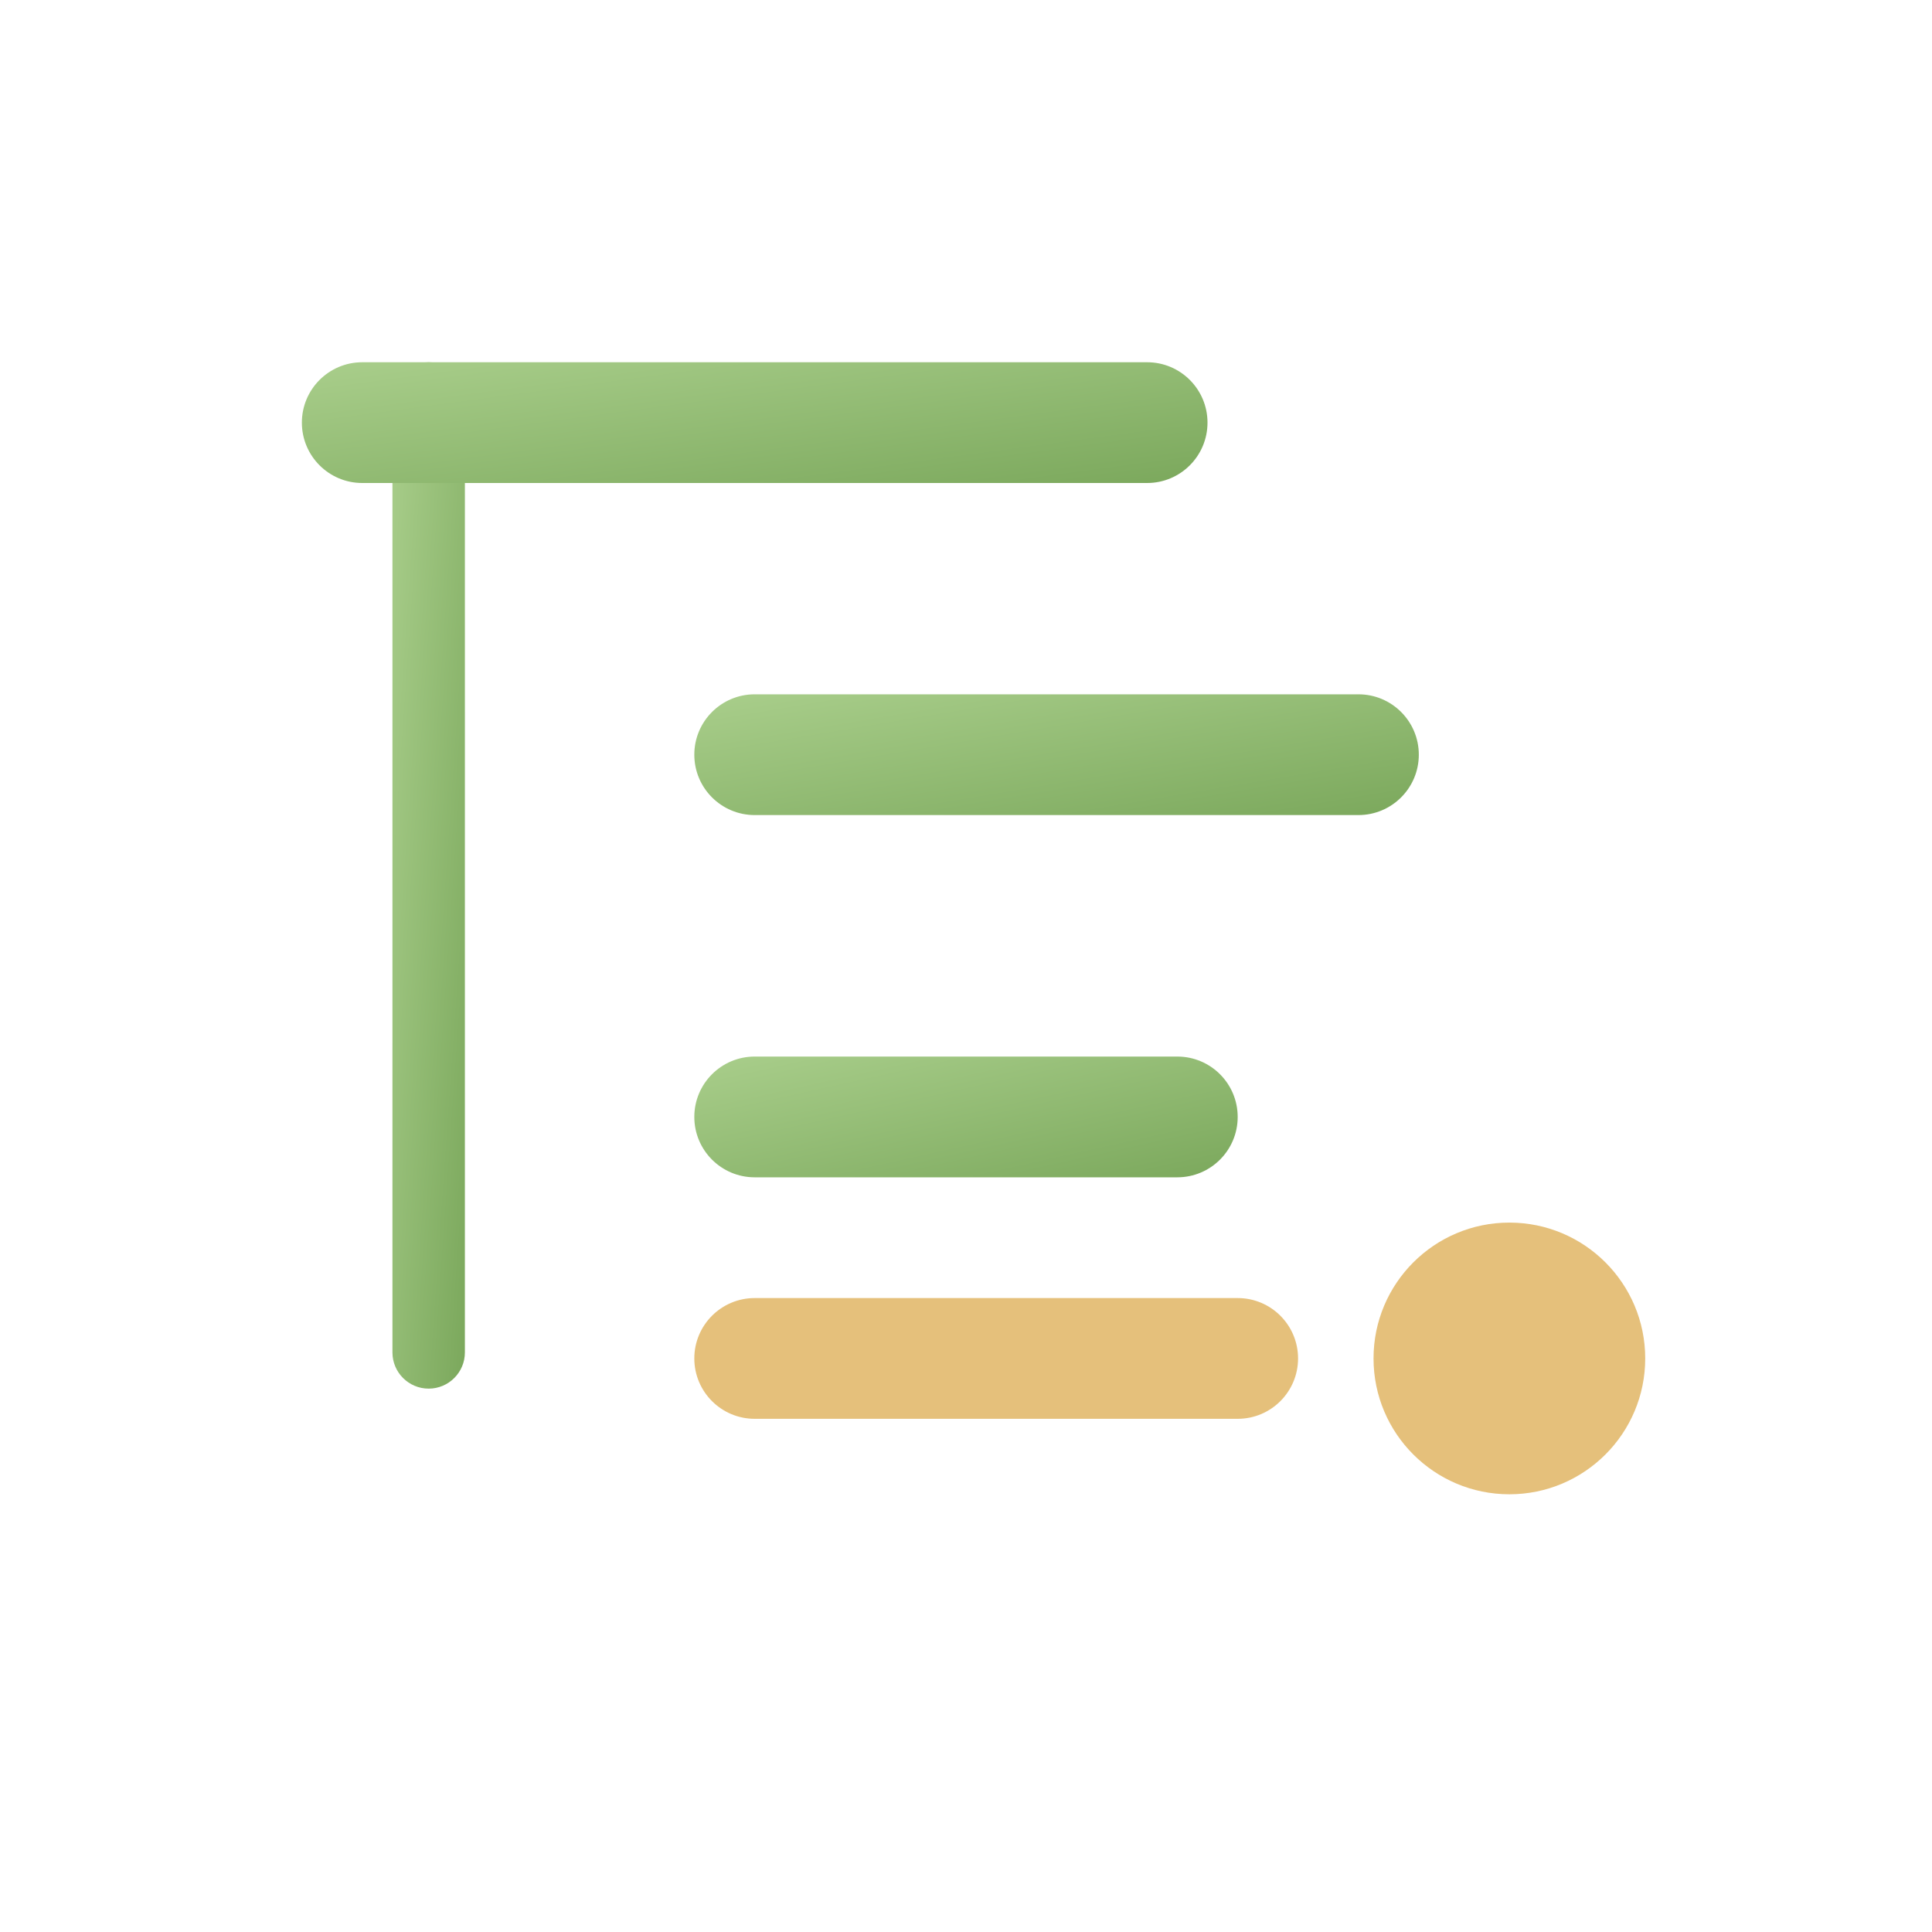
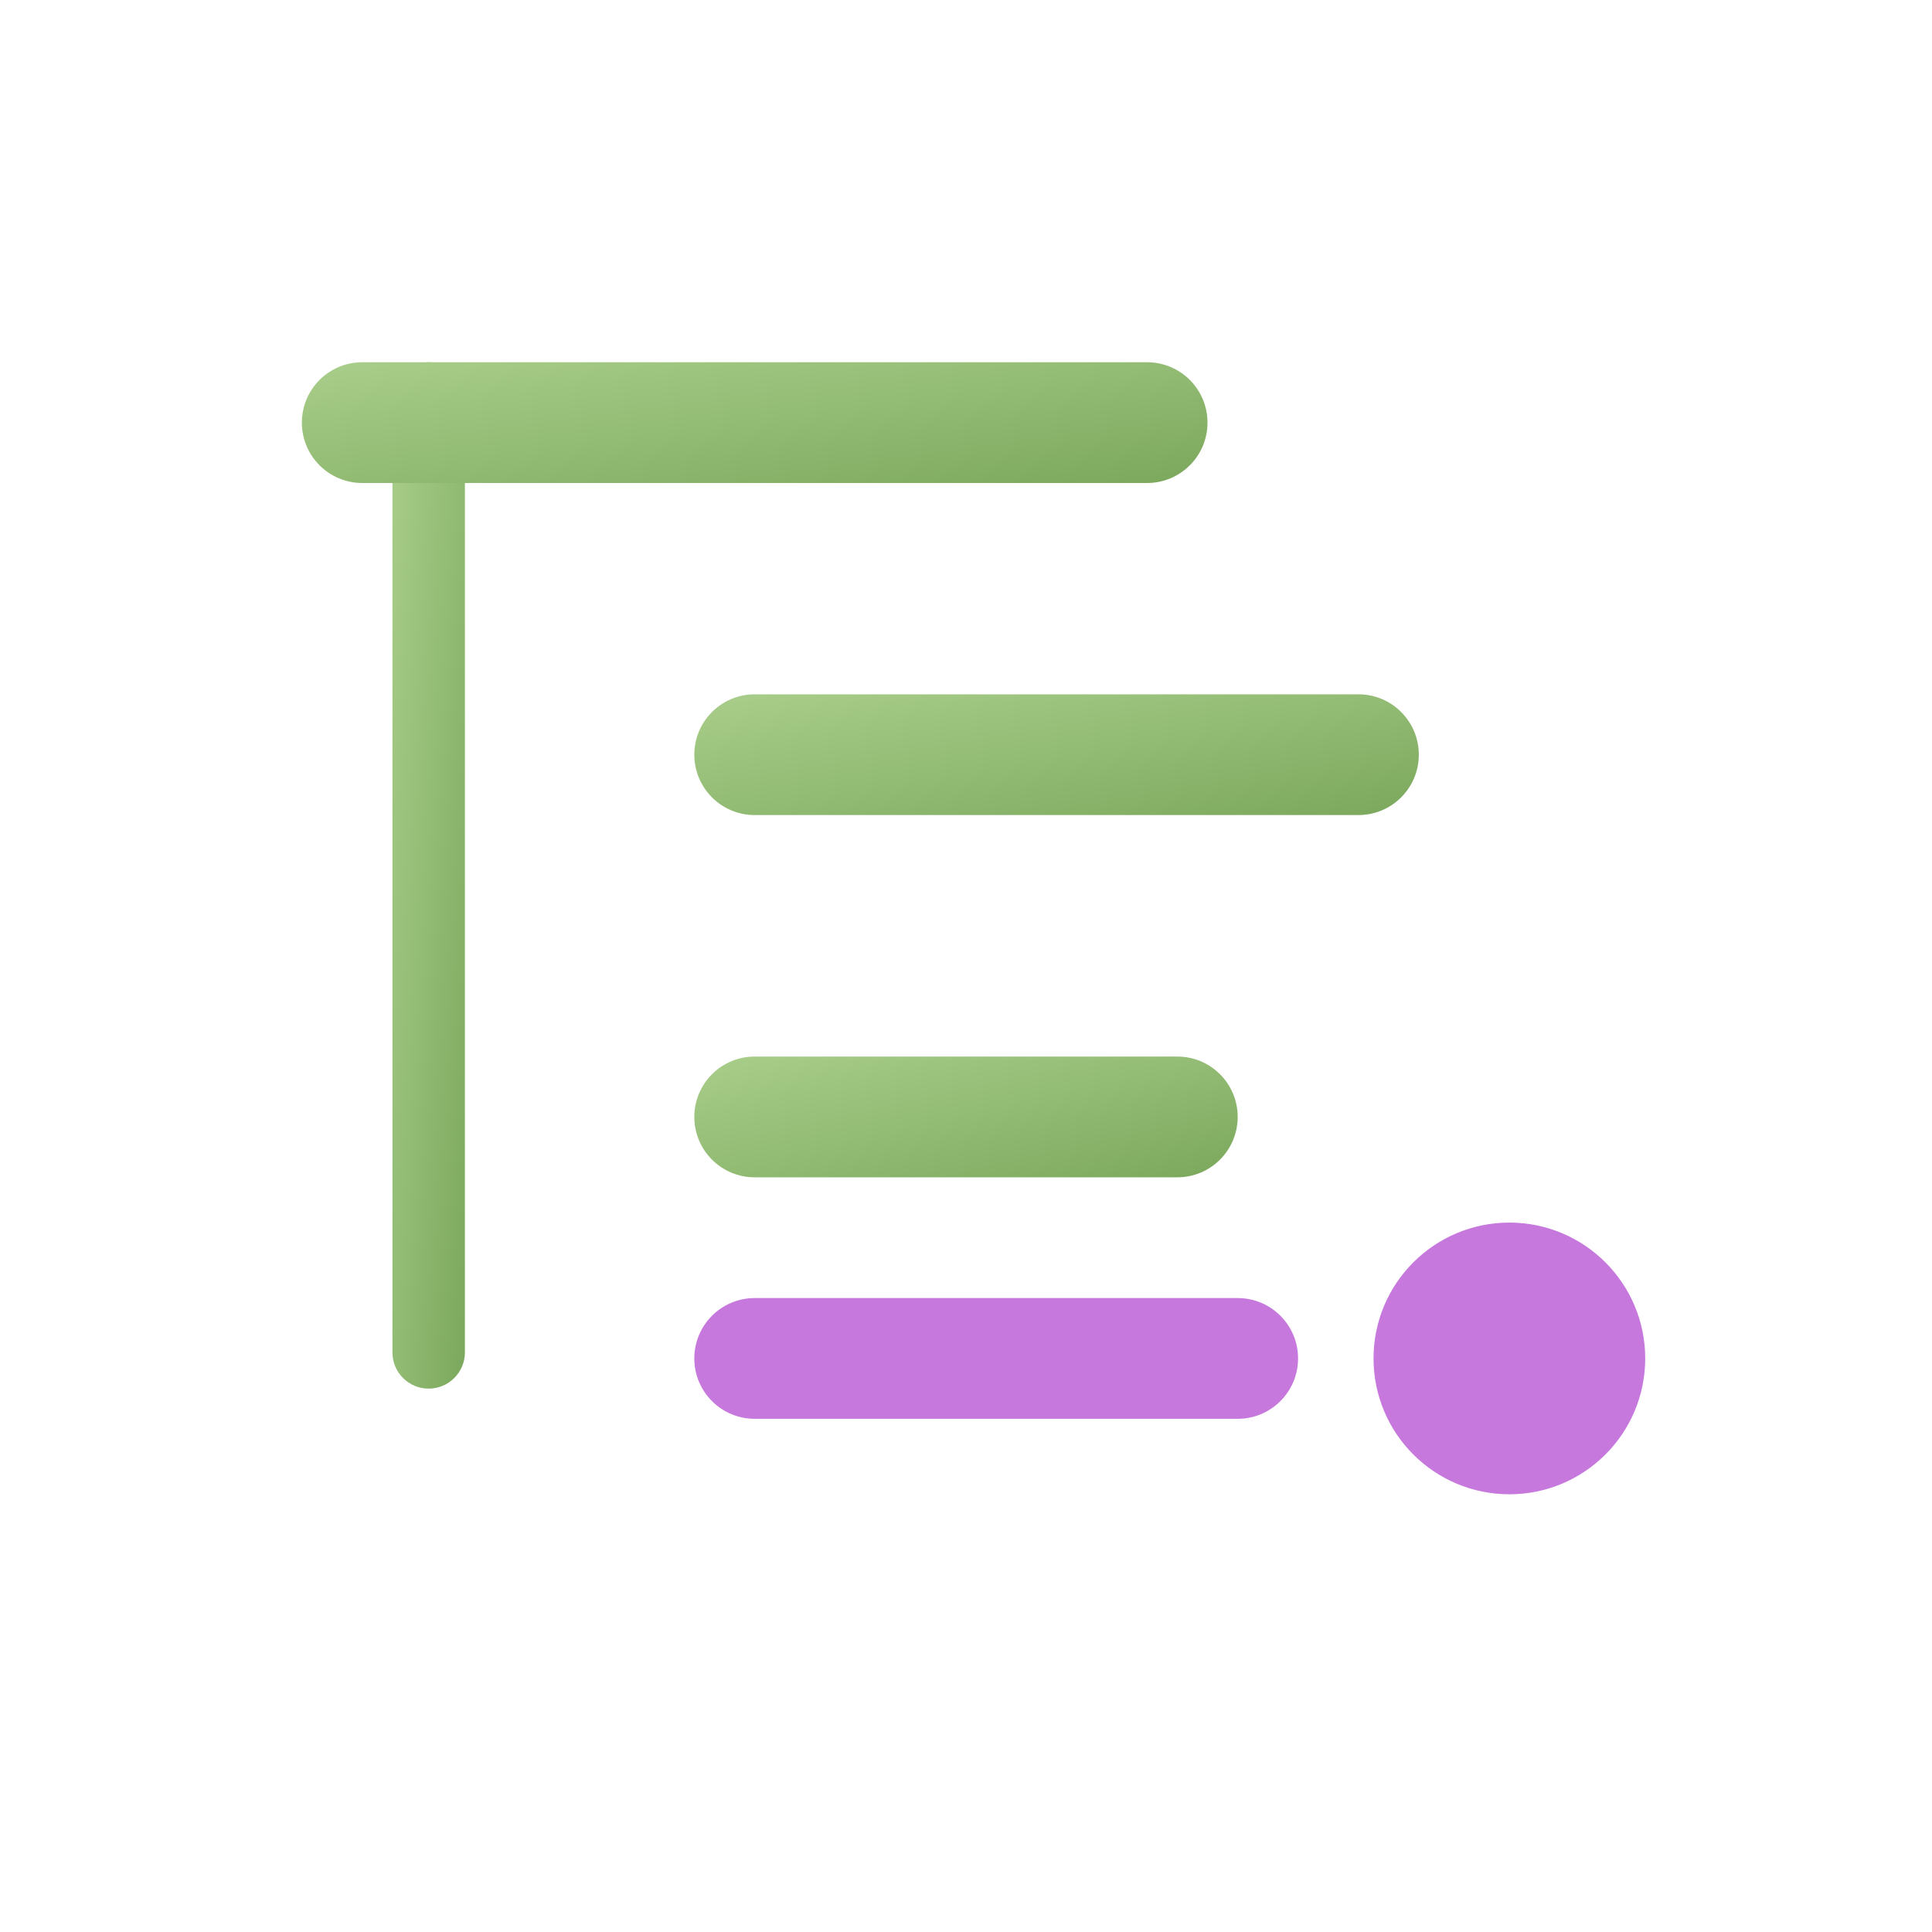
<svg xmlns="http://www.w3.org/2000/svg" width="64" height="64" viewBox="0 0 64 64" role="img" aria-label="toc.nvim">
  <defs>
    <linearGradient id="ng" x1="0" y1="0" x2="1" y2="1">
      <stop offset="0" stop-color="#A9CE8B" />
      <stop offset="1" stop-color="#7BA85C" />
    </linearGradient>
  </defs>
  <rect x="13" y="12" width="2.4" height="34" rx="1.2" fill="url(#ng)" />
  <rect x="10" y="12" width="30" height="4" rx="2" fill="url(#ng)" />
  <path d="M14.2 25 h6" stroke="url(#ng)" stroke-width="2.4" stroke-linecap="round" />
  <rect x="23" y="23" width="24" height="4" rx="2" fill="url(#ng)" />
  <path d="M14.2 37 h6" stroke="url(#ng)" stroke-width="2.4" stroke-linecap="round" />
  <rect x="23" y="35" width="18" height="4" rx="2" fill="url(#ng)" />
  <path d="M14.2 45 h6" stroke="url(#ng)" stroke-width="2.4" stroke-linecap="round" />
-   <rect x="23" y="43" width="20" height="4" rx="2" fill="#E5C07B" />
-   <circle cx="50" cy="45" r="4.5" fill="#E5C07B" />
+   <rect x="23" y="43" width="20" height="4" rx="2" fill="#C678DD" />
+   <circle cx="50" cy="45" r="4.5" fill="#C678DD" />
</svg>
